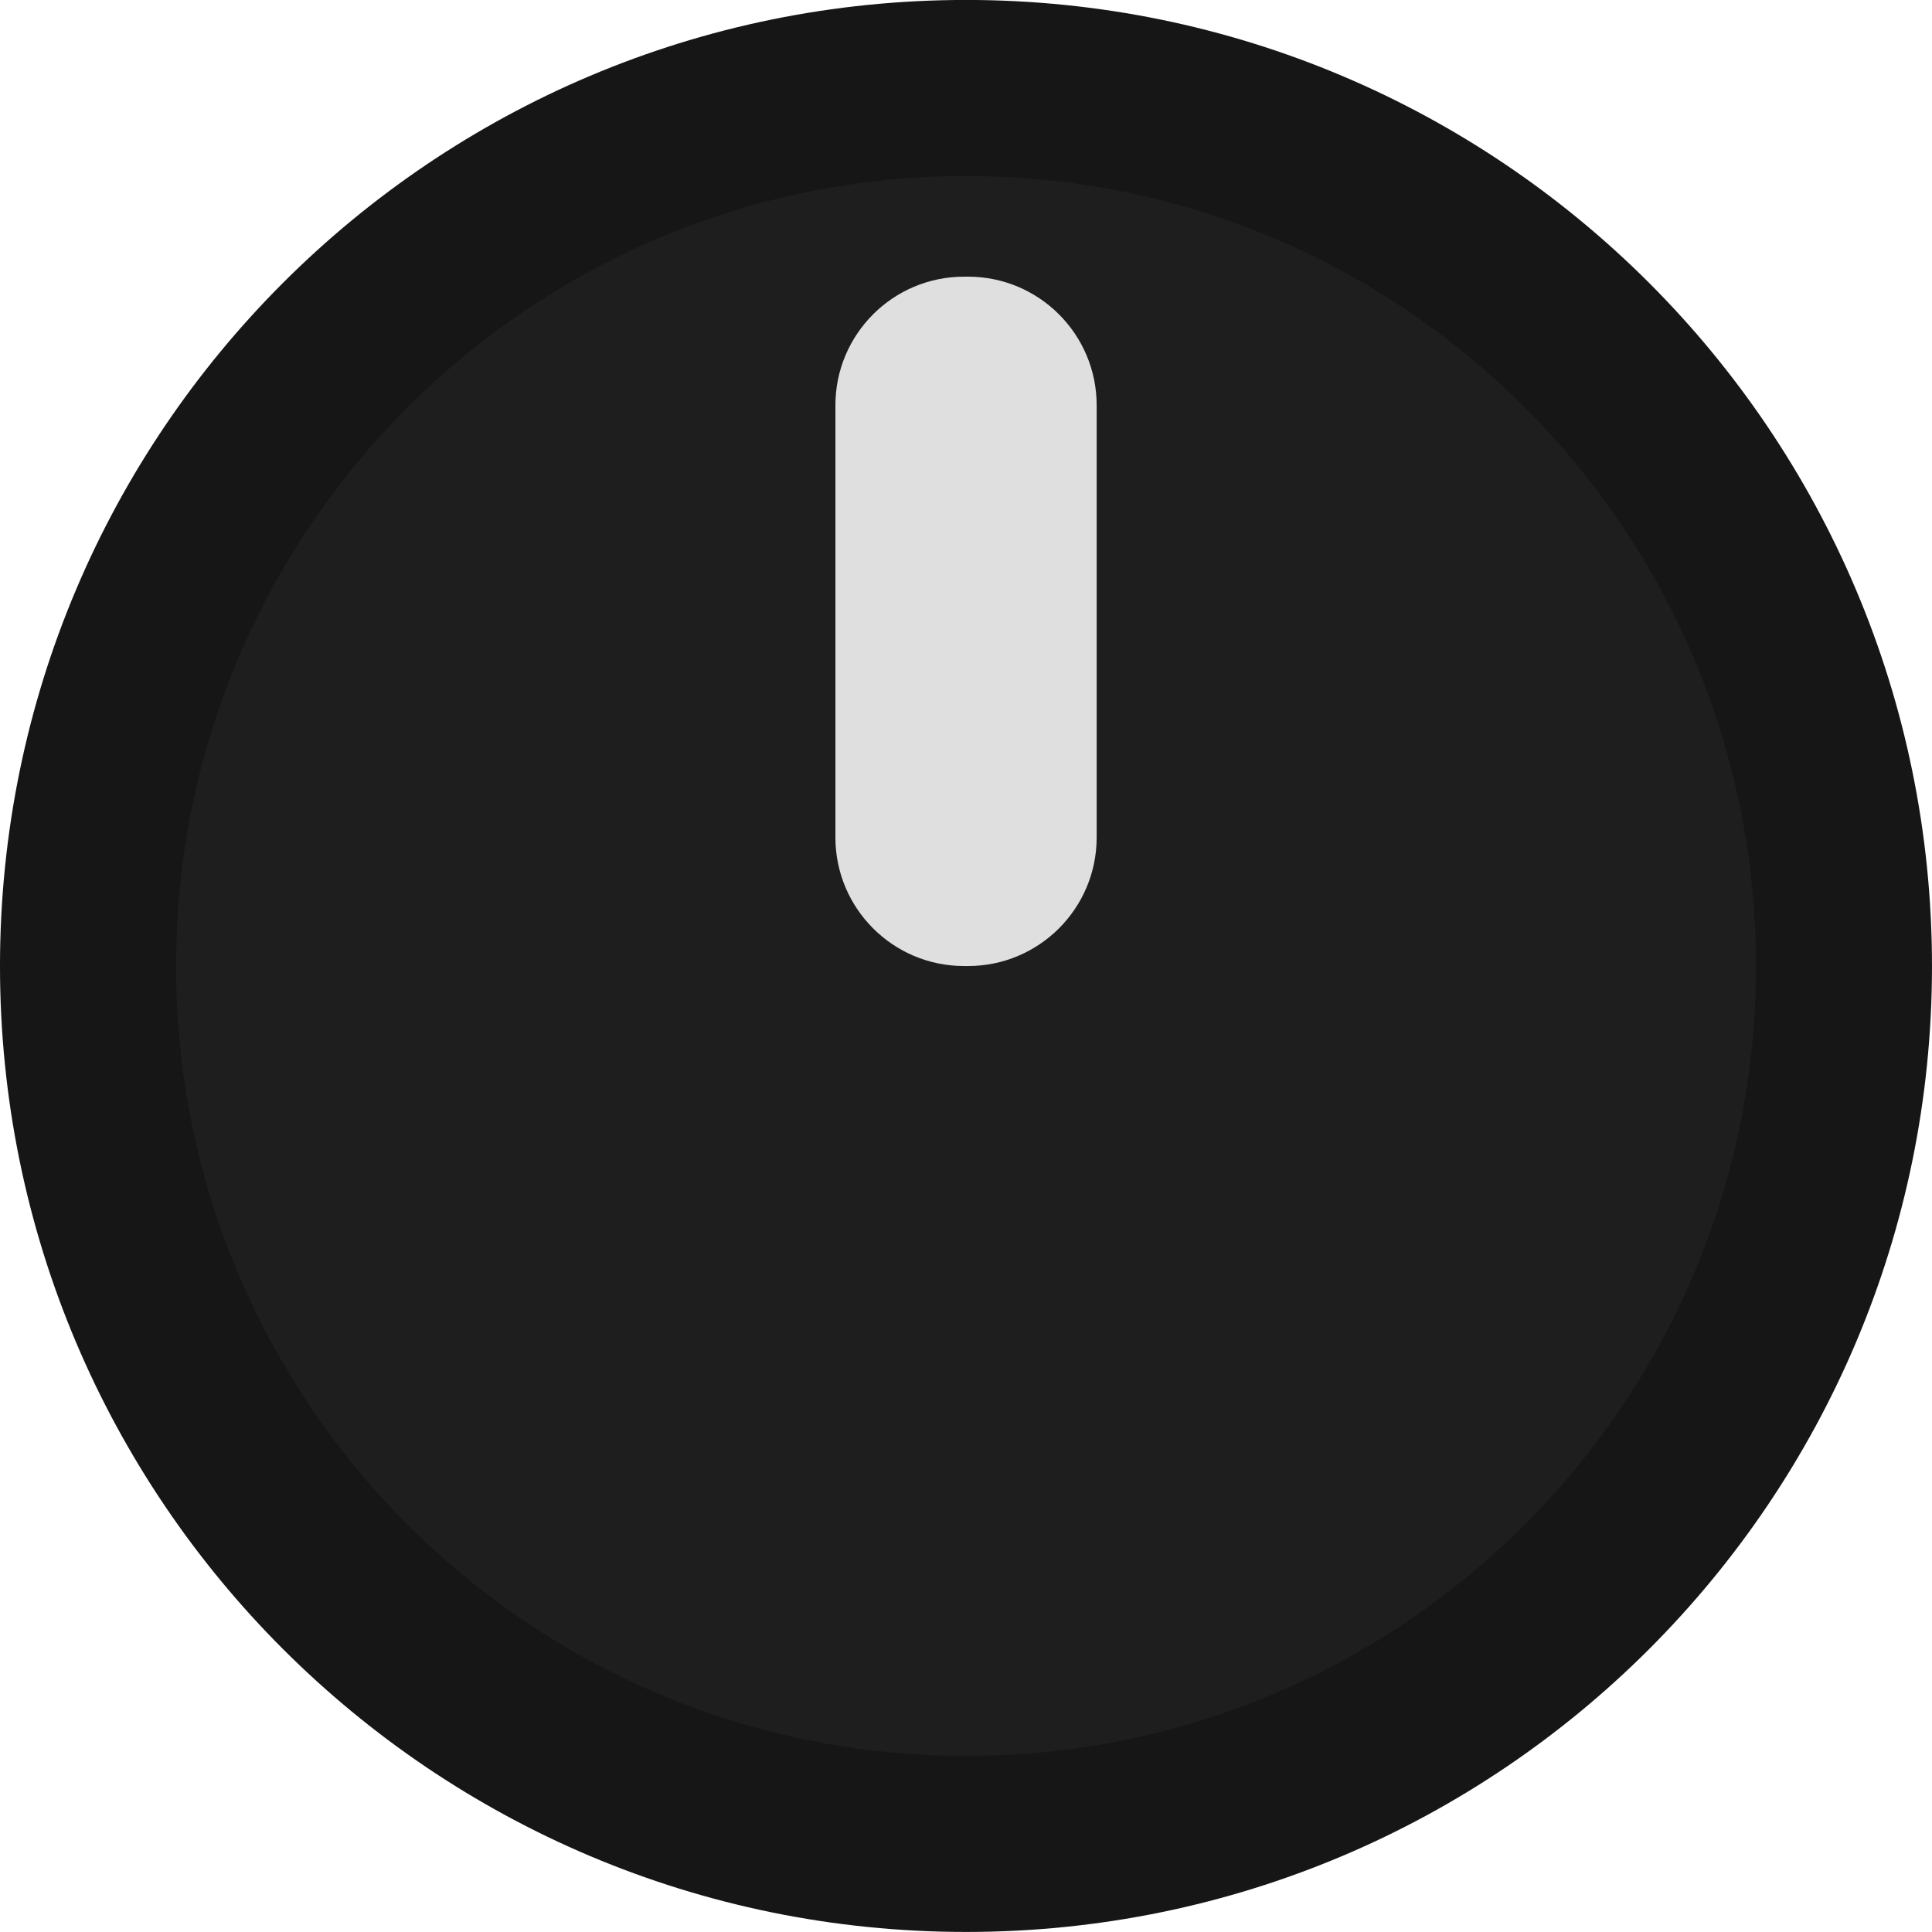
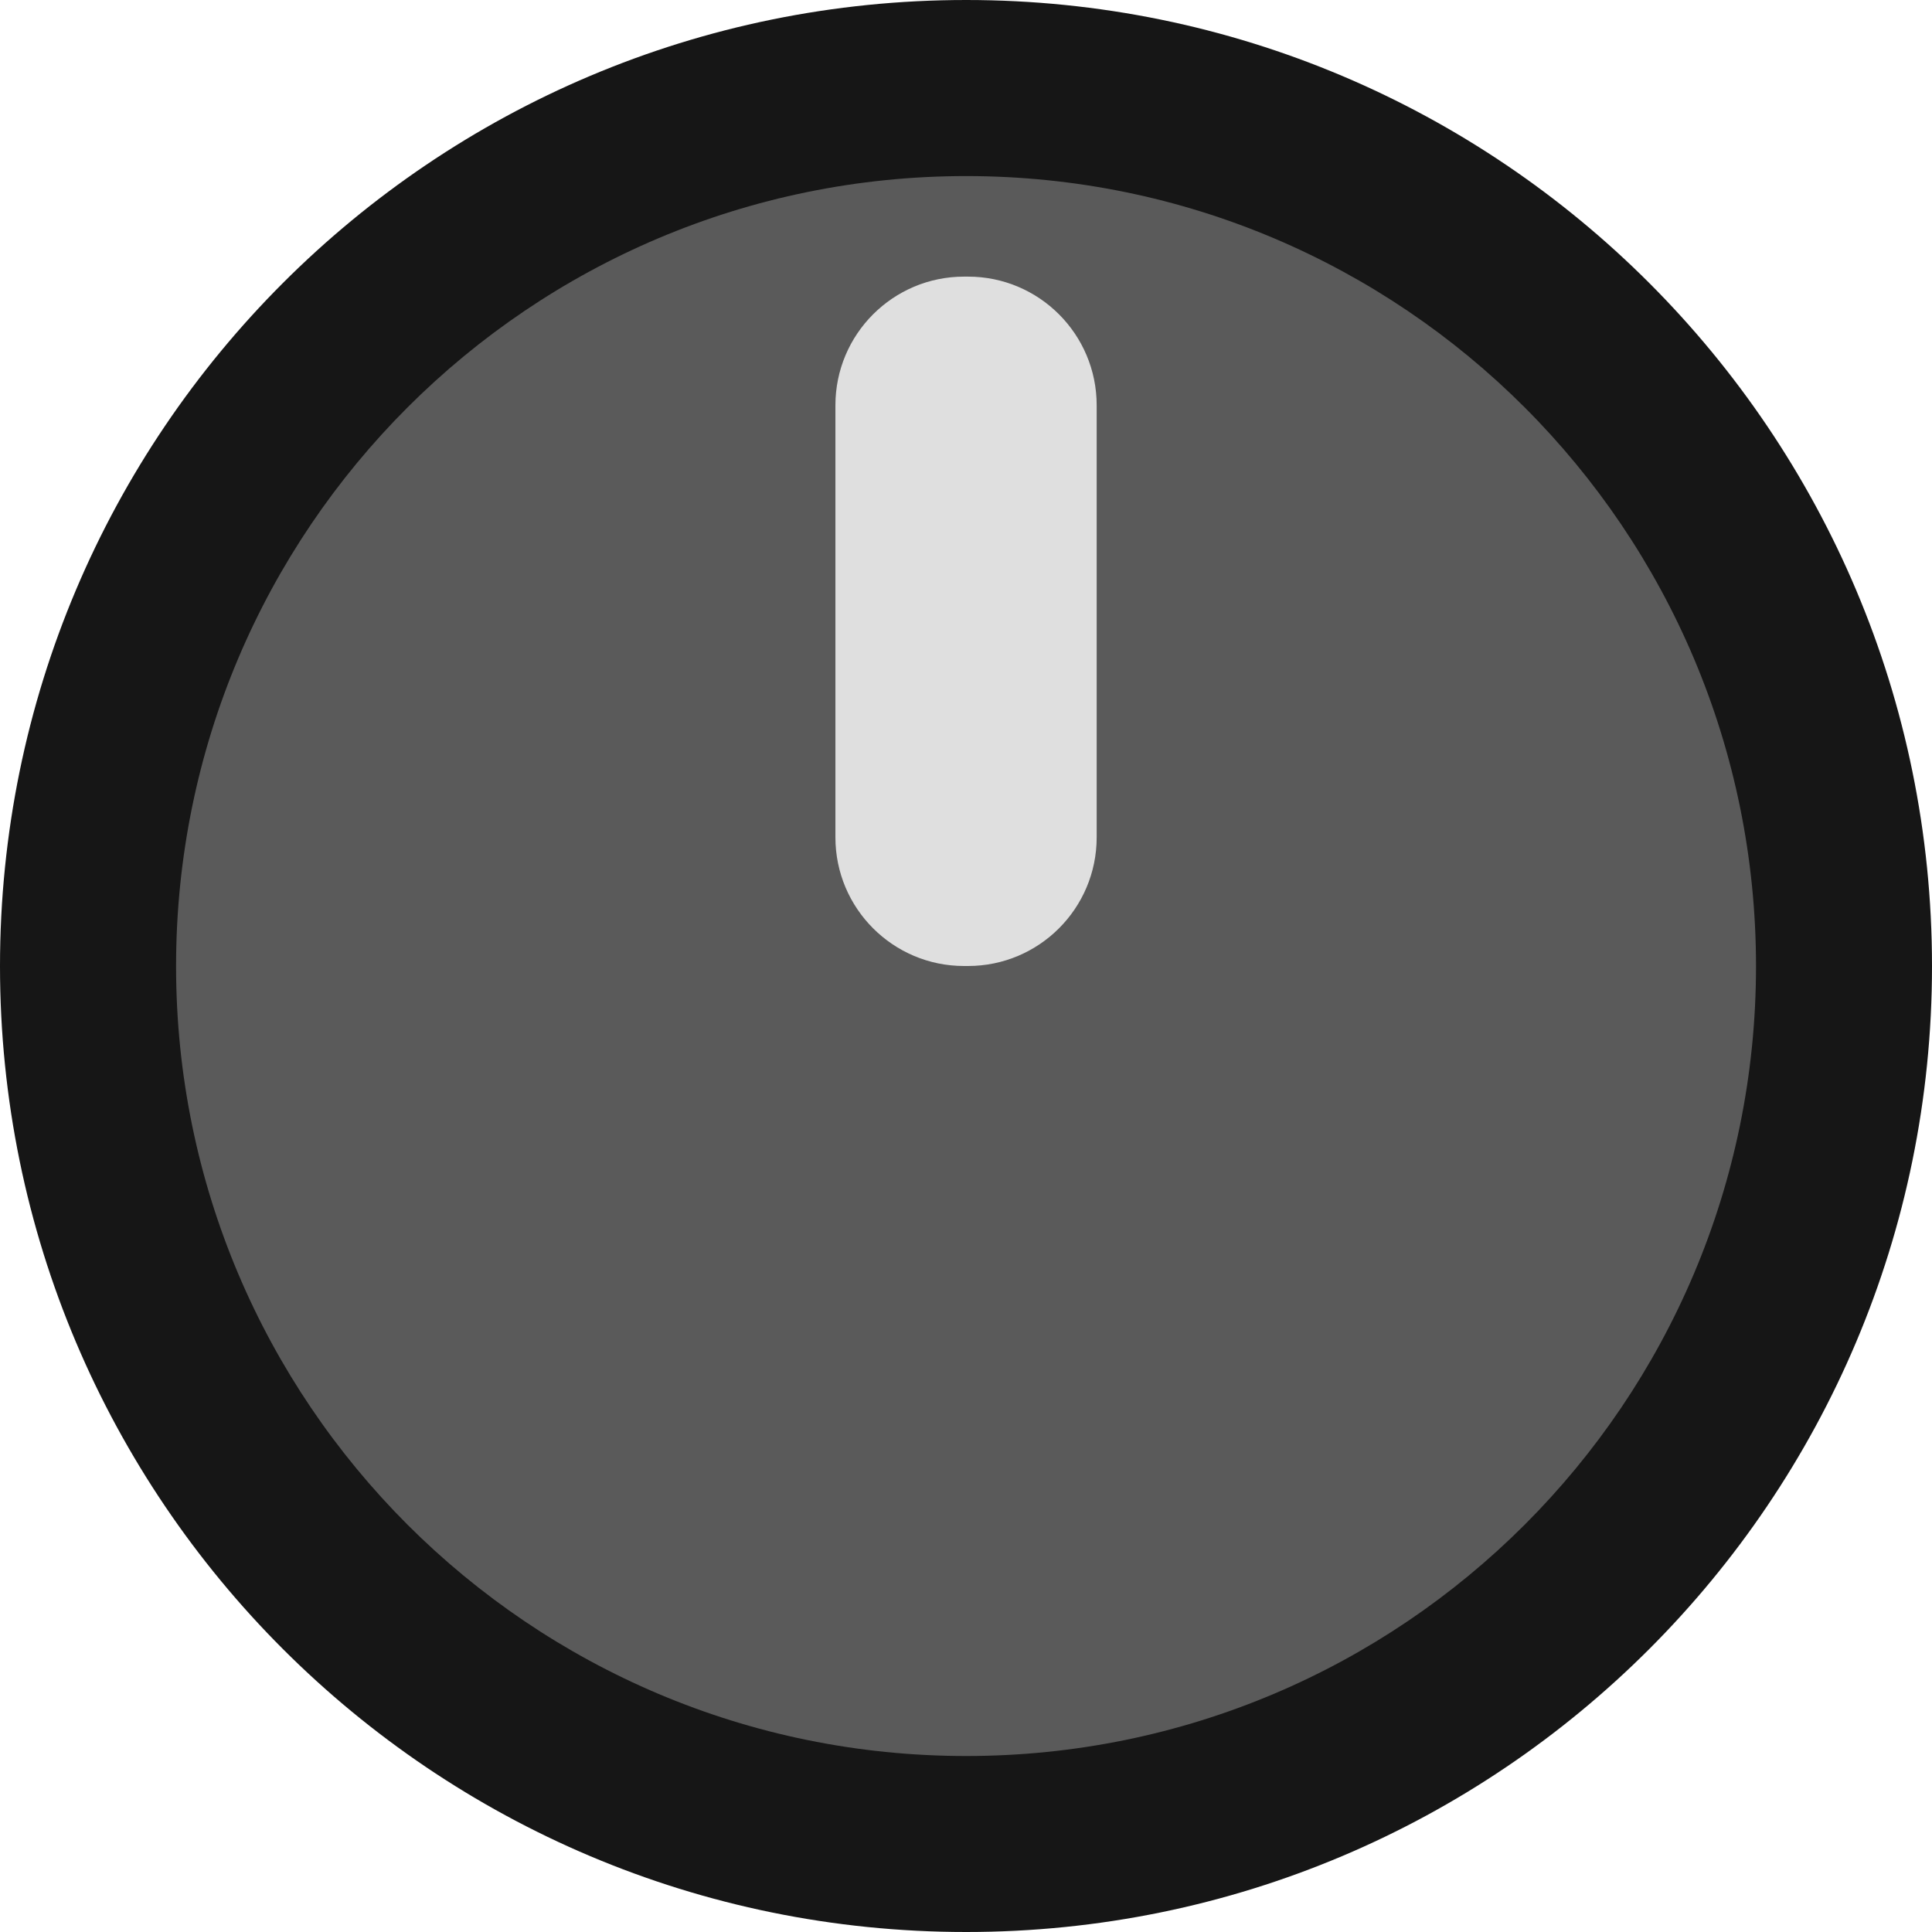
<svg xmlns="http://www.w3.org/2000/svg" version="1.0" id="Layer_1" x="0px" y="0px" width="22px" height="22px" viewBox="0 0 22 22" enable-background="new 0 0 22 22" xml:space="preserve">
-   <g id="KNOBS">
-     <g>
-       <g id="layer1_2_" transform="translate(-168.0931,-67.39659)">
-         <path id="path110598_4_" fill="#161616" d="M190.093,78.398c0,6.075-4.923,10.998-10.998,10.998     c-6.075,0-11.002-4.923-11.002-10.998c0-6.079,4.927-11.002,11.002-11.002     C185.17,67.397,190.093,72.32,190.093,78.398" />
-         <path id="path110598_3_" fill="#1E1E1E" d="M188.089,78.398c0,4.968-4.026,8.994-8.994,8.994     c-4.968,0-8.997-4.026-8.997-8.994c0-4.971,4.029-8.997,8.997-8.997     C184.063,69.401,188.089,73.427,188.089,78.398" />
-         <path fill-rule="evenodd" clip-rule="evenodd" fill="#DFDFDF" d="M179.116,78.397h-0.045     c-0.809,0-1.465-0.656-1.465-1.465v-4.92c0-0.809,0.656-1.465,1.465-1.465h0.045     c0.809,0,1.465,0.656,1.465,1.465v4.92C180.581,77.741,179.925,78.397,179.116,78.397z" />
-       </g>
-     </g>
-   </g>
+   <defs id="defs16059">
+ 	
+ 
+ 		
+ 	
+ 			
+ 			
+ 			
+ 		</defs>
+   <path style="fill:#161616" d="M 22,11.002 C 22,17.077 17.077,22 11.002,22 4.927,22 0,17.077 0,11.002 0,4.923 4.927,0 11.002,0 17.077,-1e-5 22,4.923 22,11.002" id="path110598_4_" />
+   <path style="fill:#5a5a5a;fill-opacity:1" d="m 19.996,11.002 c 0,4.968 -4.026,8.994 -8.994,8.994 -4.968,0 -8.997,-4.026 -8.997,-8.994 0,-4.971 4.029,-8.997 8.997,-8.997 4.968,-1e-5 8.994,4.026 8.994,8.997" id="path110598_3_" />
+   <path style="clip-rule:evenodd;fill:#dfdfdf;fill-rule:evenodd" id="path16050" d="m 11.023,11 h -0.045 c -0.809,0 -1.465,-0.656 -1.465,-1.465 V 4.615 c 0,-0.809 0.656,-1.465 1.465,-1.465 h 0.045 c 0.809,0 1.465,0.656 1.465,1.465 v 4.92 c 0,0.809 -0.656,1.465 -1.465,1.465 z" />
</svg>
